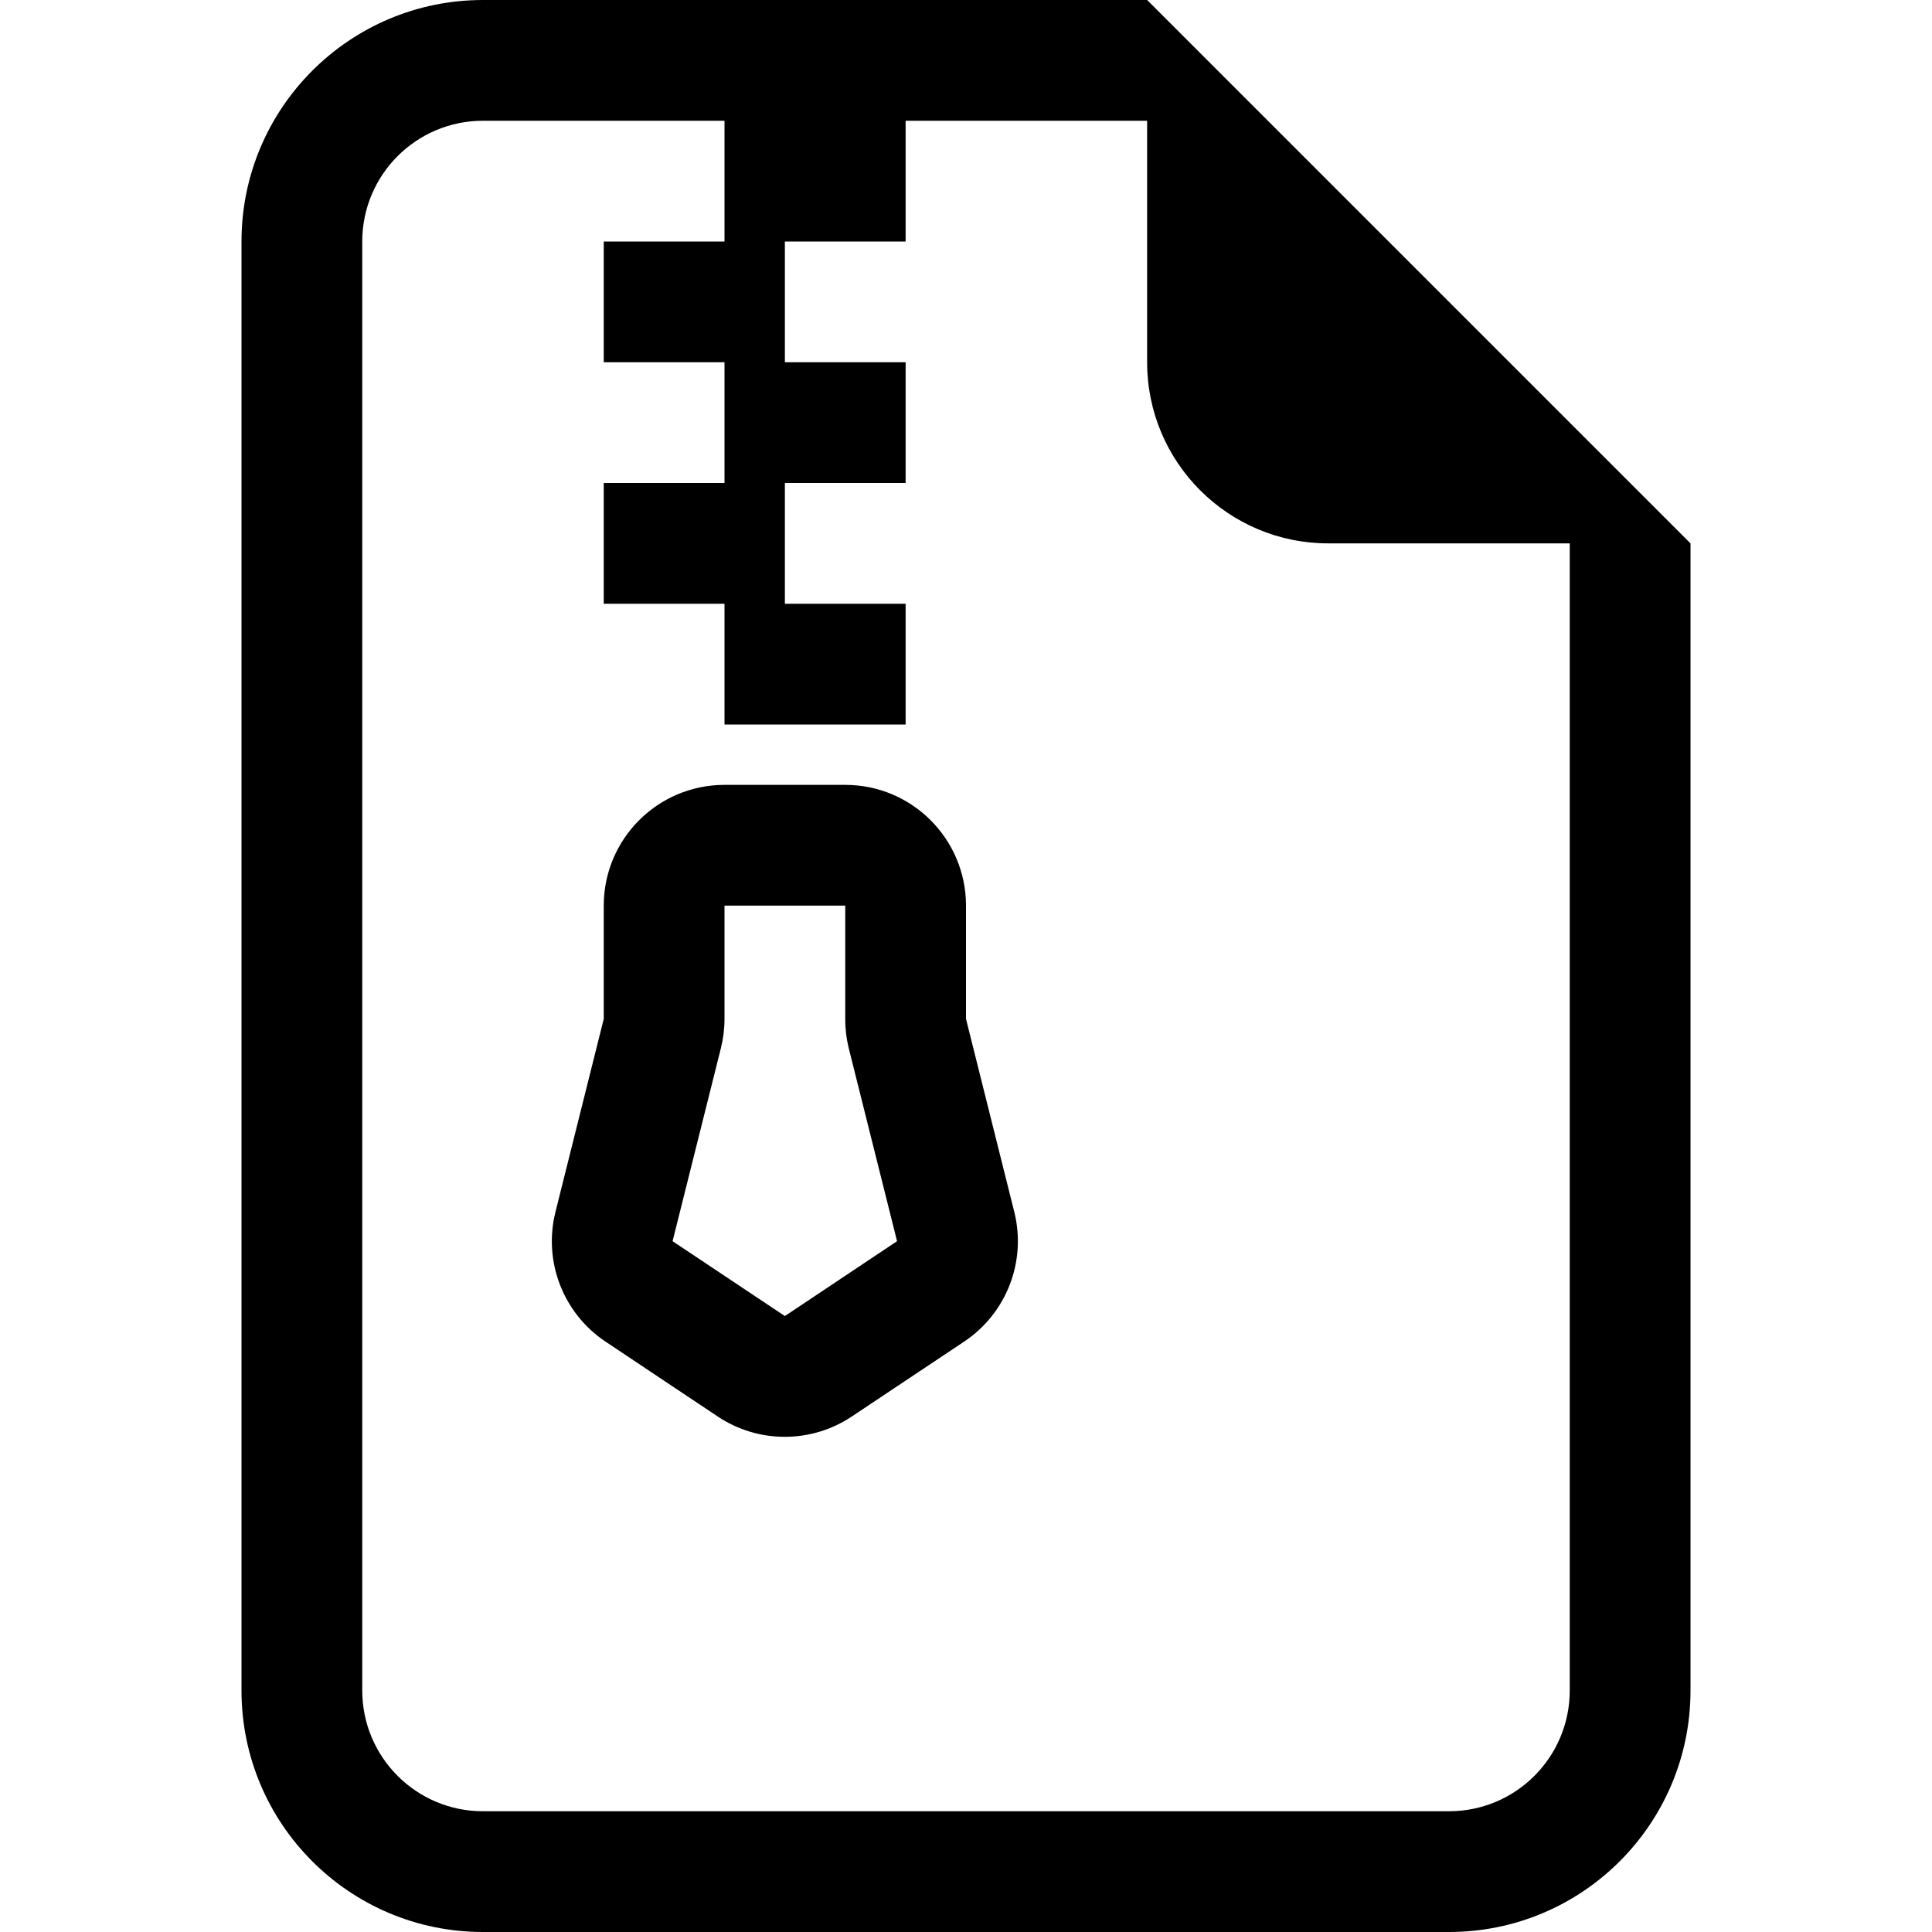
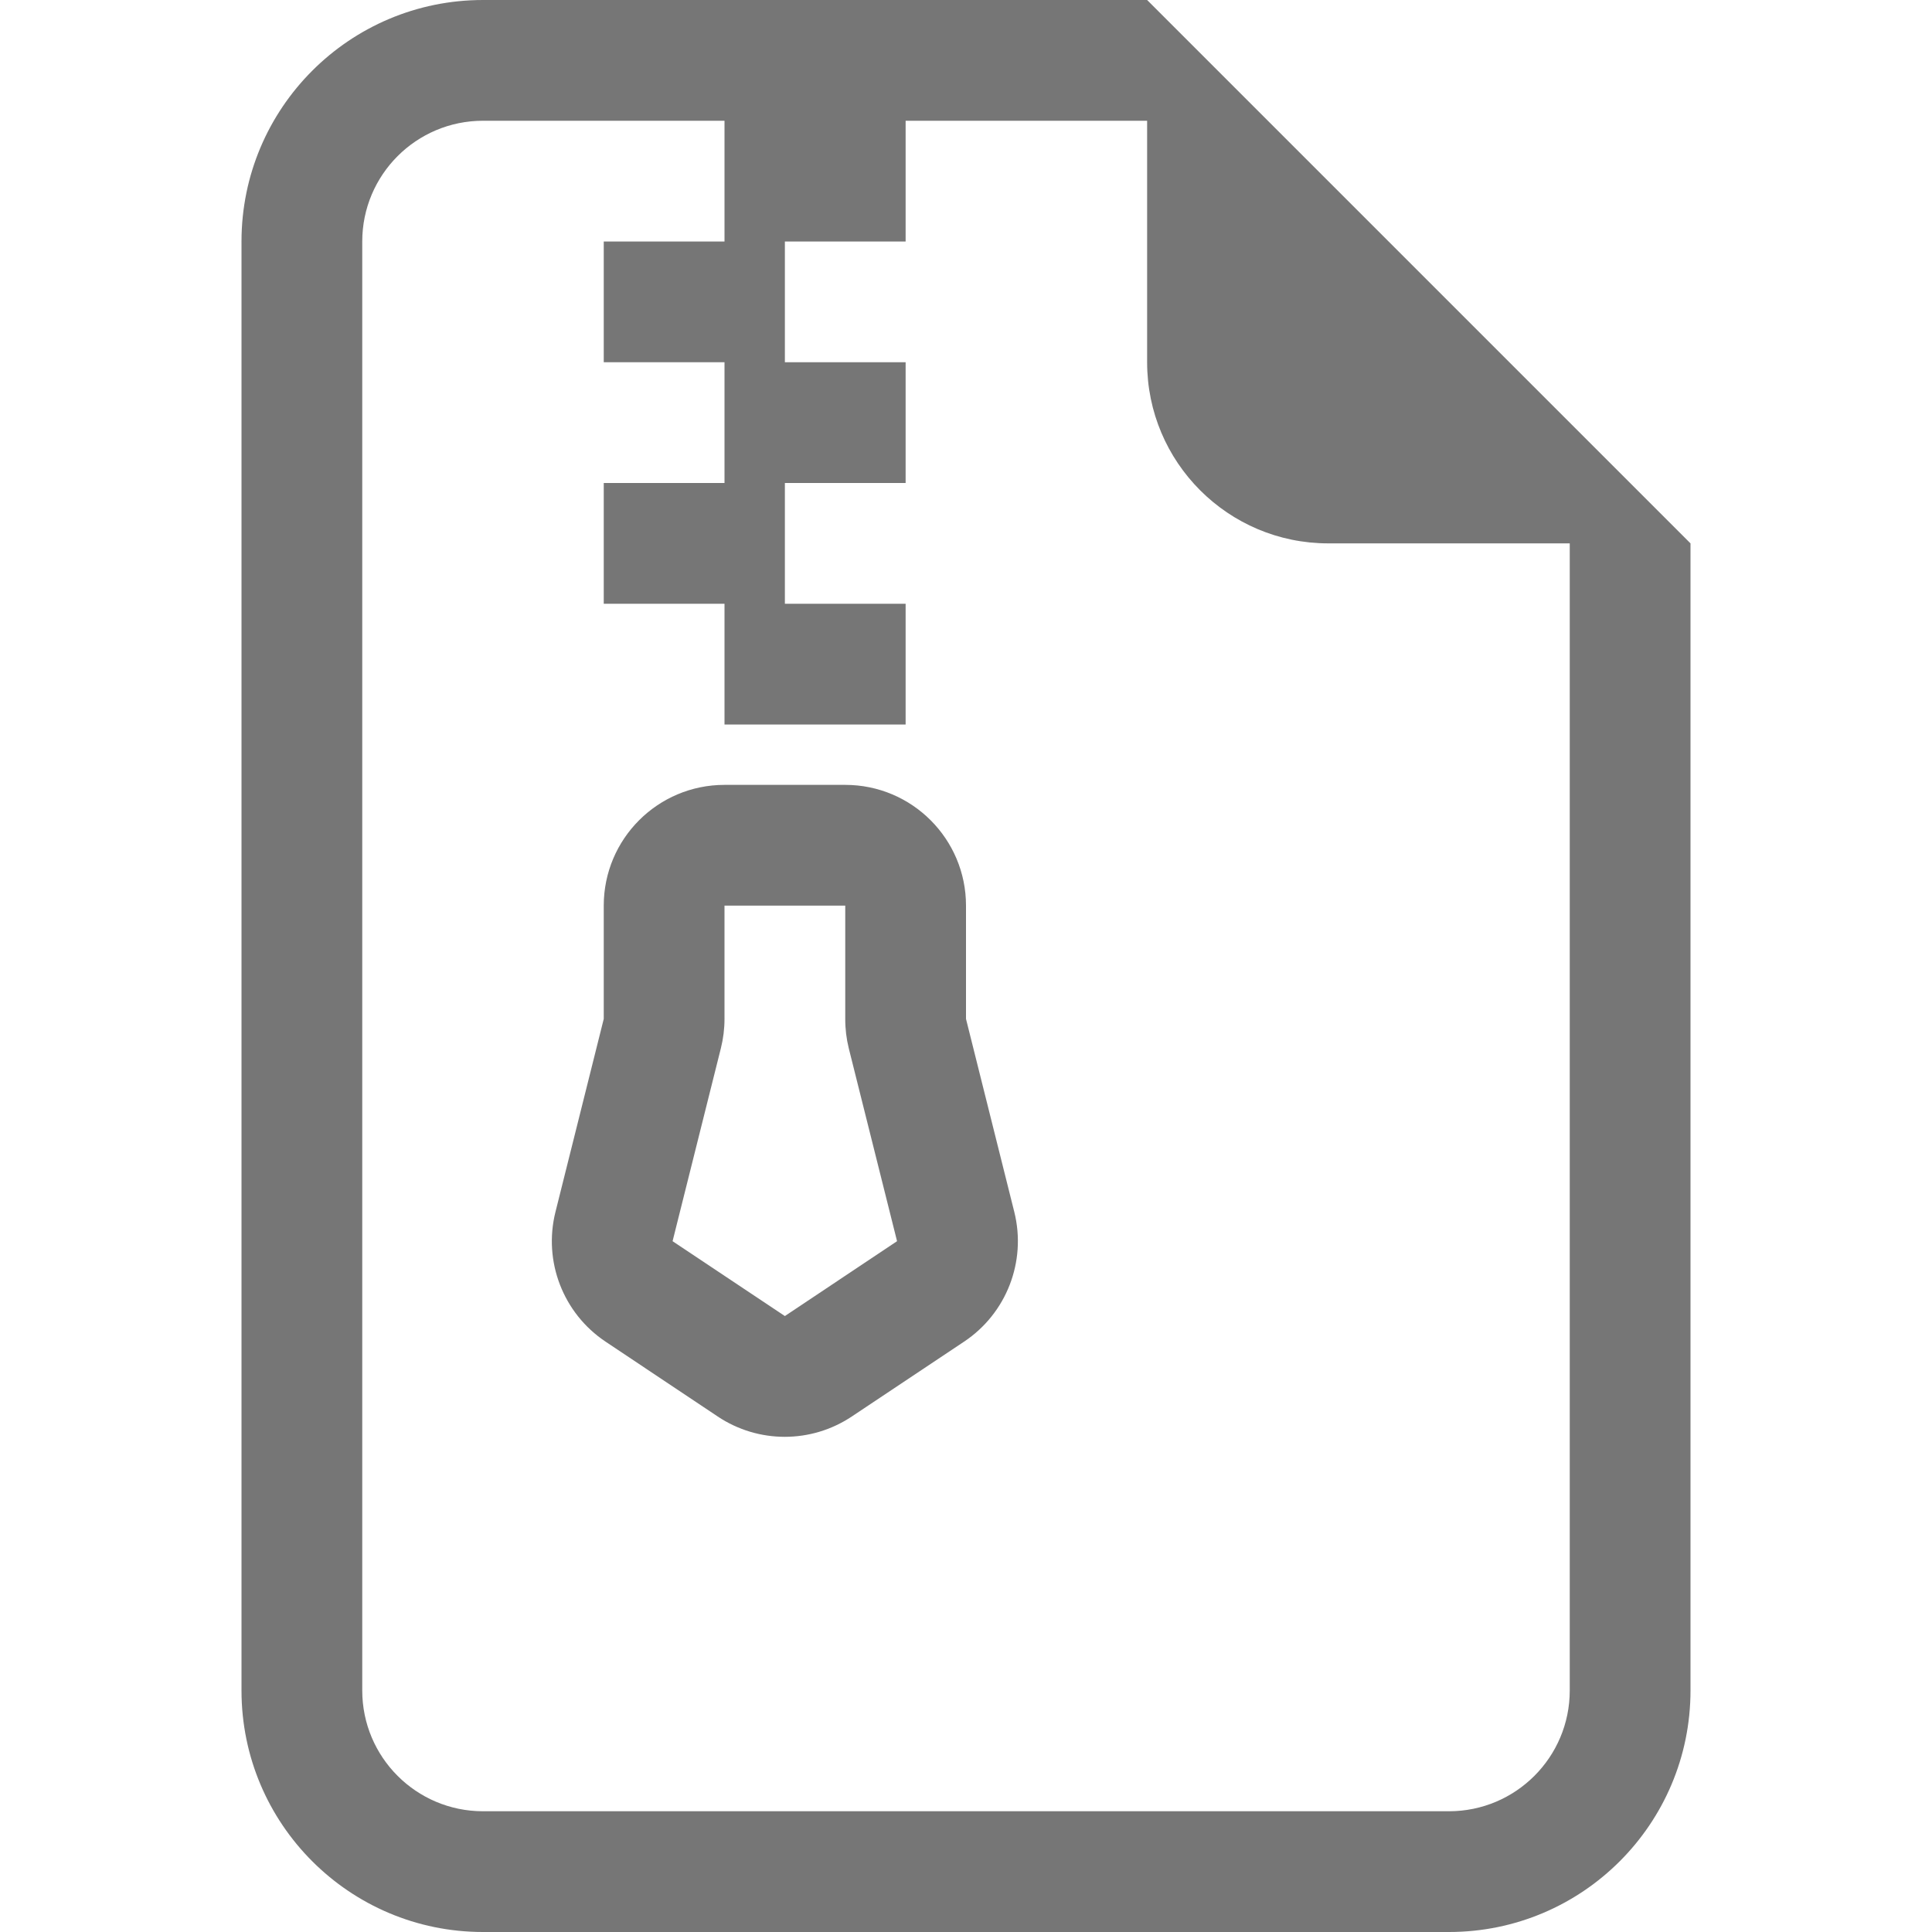
- <svg xmlns="http://www.w3.org/2000/svg" width="16" height="16" fill="currentColor" class="bi bi-file-earmark-zip" viewBox="0 0 16 16">
+ <svg xmlns="http://www.w3.org/2000/svg" width="16" height="16" fill="#303030a8" class="bi bi-file-earmark-zip" viewBox="0 0 16 16">
  <path d="M5 7.5a1 1 0 0 1 1-1h1a1 1 0 0 1 1 1v.938l.4 1.599a1 1 0 0 1-.416 1.074l-.93.62a1 1 0 0 1-1.11 0l-.929-.62a1 1 0 0 1-.415-1.074L5 8.438V7.5zm2 0H6v.938a1 1 0 0 1-.03.243l-.4 1.598.93.62.929-.62-.4-1.598A1 1 0 0 1 7 8.438V7.5z" />
  <path d="M14 4.5V14a2 2 0 0 1-2 2H4a2 2 0 0 1-2-2V2a2 2 0 0 1 2-2h5.5L14 4.5zm-3 0A1.5 1.5 0 0 1 9.5 3V1h-2v1h-1v1h1v1h-1v1h1v1H6V5H5V4h1V3H5V2h1V1H4a1 1 0 0 0-1 1v12a1 1 0 0 0 1 1h8a1 1 0 0 0 1-1V4.5h-2z" />
</svg>
